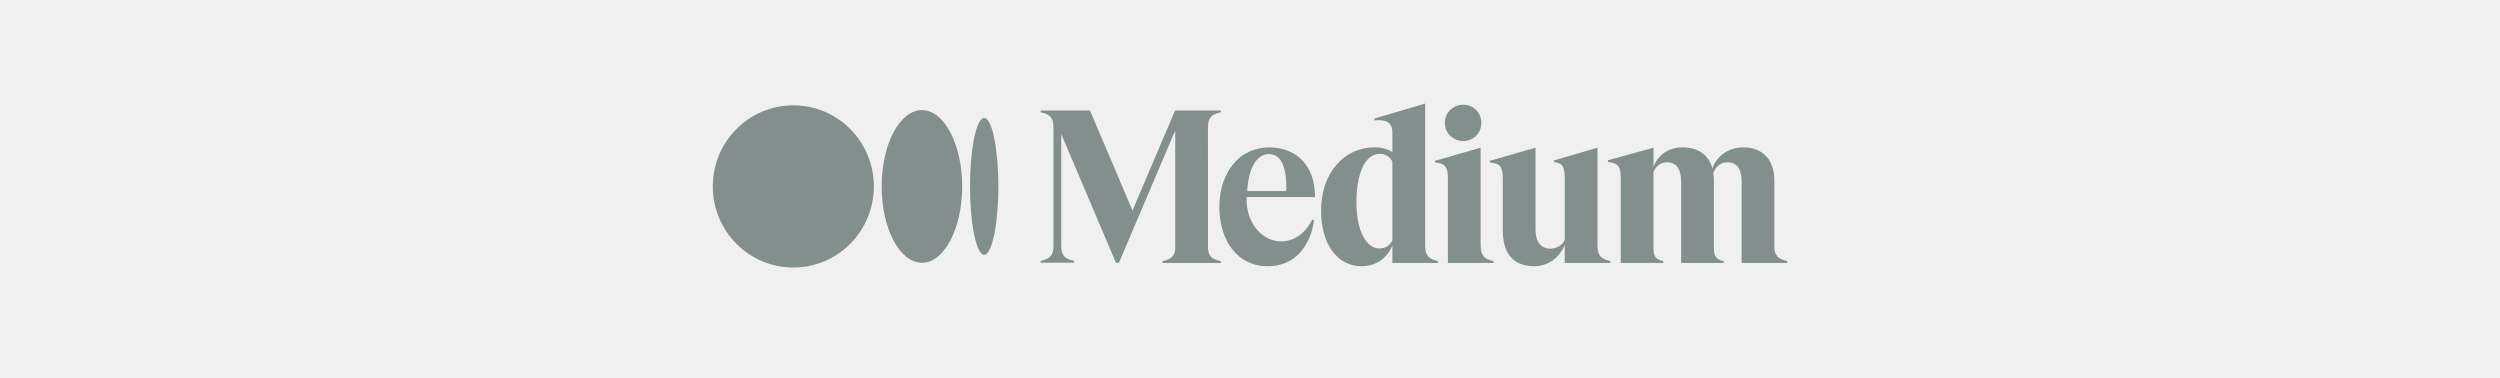
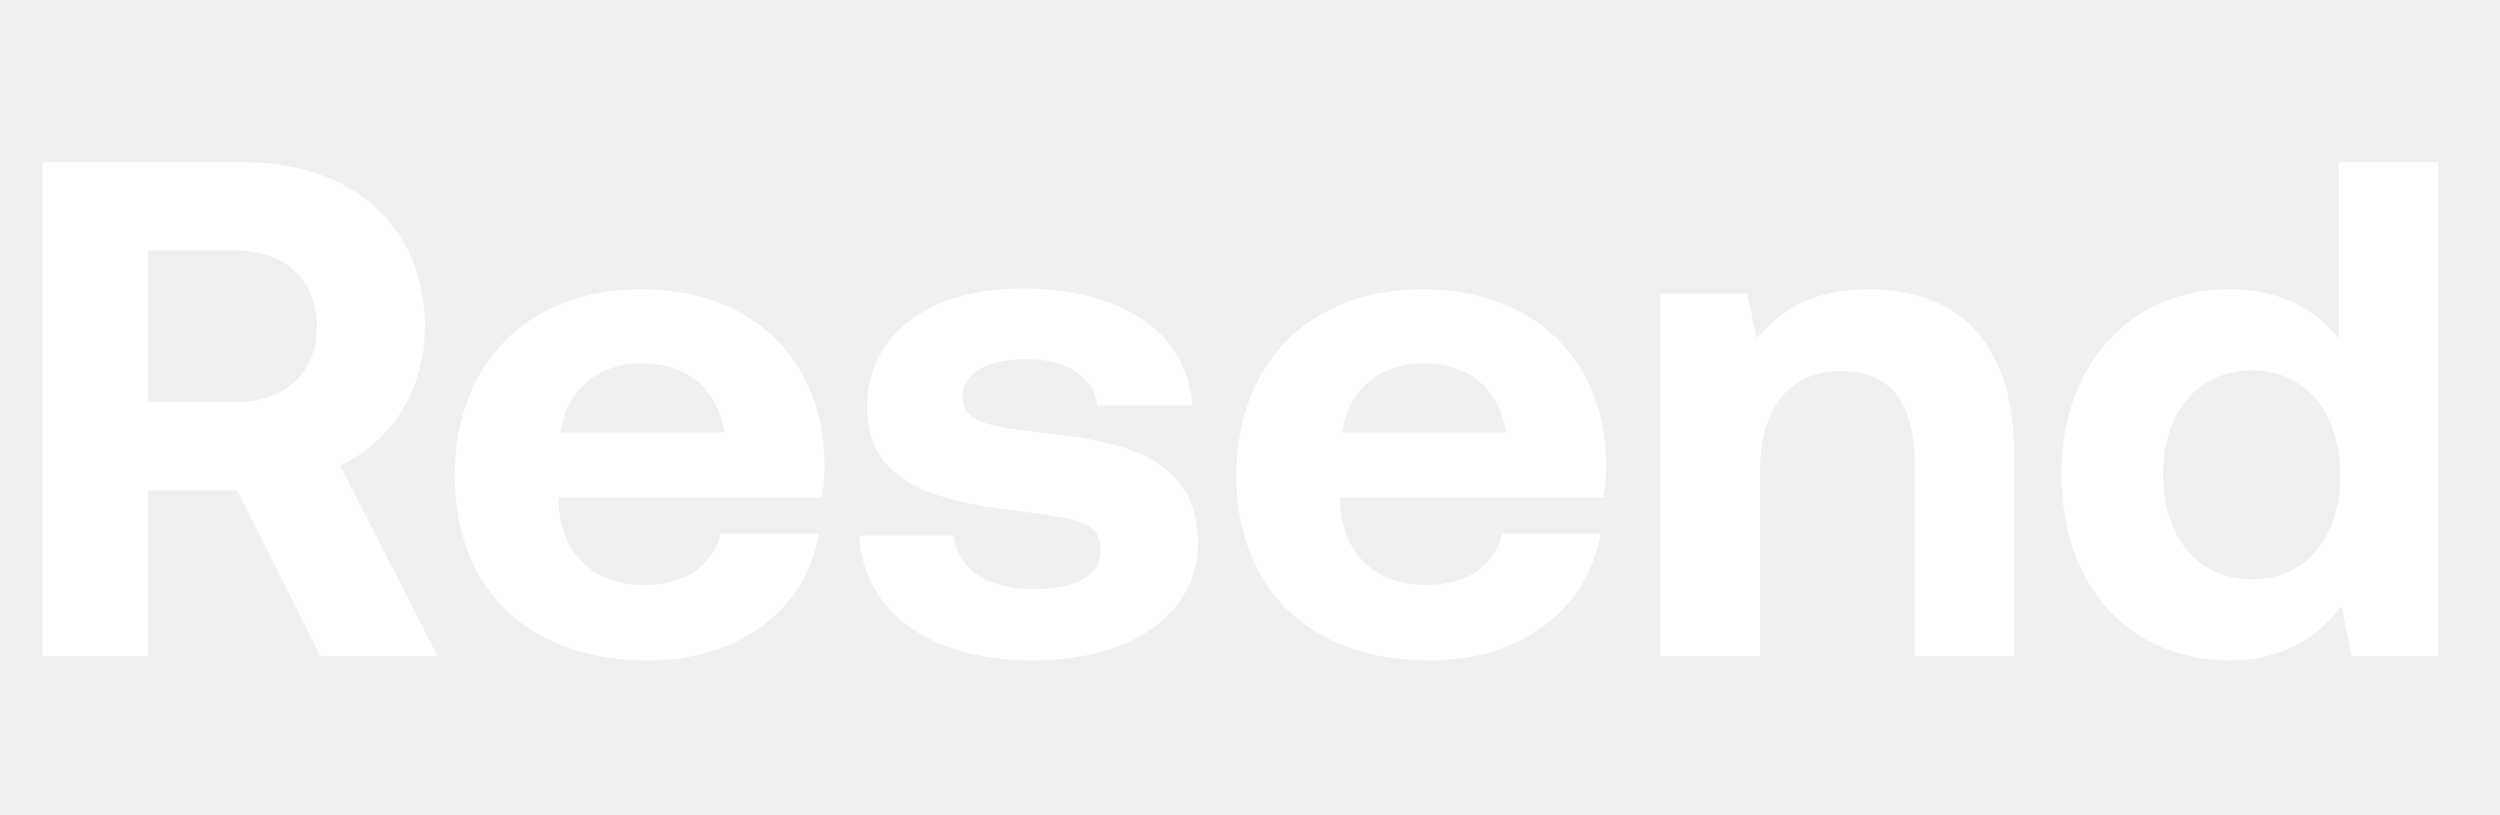
- <svg xmlns="http://www.w3.org/2000/svg" width="305" height="46" viewBox="0 0 305 46" fill="none">
-   <path d="M148.942 13.699L148.914 13.705C147.894 13.935 147.377 14.279 147.377 15.517H147.372L147.377 30.371C147.464 31.349 147.99 31.651 148.914 31.86L148.942 31.866V32.076H141.825V31.866L141.852 31.86C142.776 31.651 143.289 31.349 143.376 30.371V15.92L136.517 32.043H136.139L129.474 16.358V30.013C129.474 31.251 129.992 31.595 131.012 31.825L131.039 31.831V32.043H126.953V31.83L126.98 31.824C128 31.594 128.52 31.251 128.52 30.012V15.517C128.52 14.279 128.002 13.935 126.982 13.705L126.955 13.699V13.487H132.977L138.165 25.682L143.354 13.487H148.942V13.699Z" fill="#838F8C" />
-   <path fill-rule="evenodd" clip-rule="evenodd" d="M160.437 24.044H152.096L152.095 24.045C151.933 26.903 153.716 29.263 156.043 29.438C157.748 29.565 159.247 28.52 160.081 26.796L160.32 26.88C159.846 30.088 157.942 32.479 154.672 32.479C150.947 32.479 148.849 29.376 148.759 25.493C148.757 25.343 148.758 25.194 148.761 25.046C148.763 24.953 148.766 24.861 148.771 24.769C148.774 24.72 148.776 24.674 148.78 24.623C148.783 24.572 148.787 24.52 148.791 24.469C148.925 22.754 149.477 21.229 150.388 20.1C150.954 19.399 151.634 18.866 152.405 18.509C153.082 18.168 154.034 17.98 154.81 17.98H154.844C156.339 17.98 157.763 18.485 158.724 19.404C159.836 20.468 160.413 22.017 160.437 24.009V24.044ZM154.788 18.793C153.218 18.826 152.283 20.706 152.166 23.31H156.93C156.979 21.277 156.664 19.917 155.993 19.266C155.678 18.96 155.271 18.801 154.788 18.793Z" fill="#838F8C" />
-   <path fill-rule="evenodd" clip-rule="evenodd" d="M173.867 29.949C173.867 31.25 174.385 31.61 175.404 31.851L175.431 31.856V32.078H169.871V29.933C169.234 31.531 167.843 32.479 166.113 32.479C163.158 32.479 161.171 29.767 161.172 25.732C161.172 23.473 161.821 21.525 163.05 20.099C164.229 18.732 165.864 17.979 167.652 17.979C168.533 17.979 169.26 18.169 169.871 18.559V16.185C169.871 15.659 169.743 15.286 169.479 15.042C169.142 14.731 168.563 14.613 167.708 14.682L167.67 14.685V14.461L173.867 12.636V29.949ZM168.262 30.312C169.027 30.312 169.598 29.955 169.871 29.306V19.745C169.601 19.122 169.034 18.765 168.315 18.765C166.596 18.765 165.486 21.075 165.486 24.645C165.486 26.36 165.766 27.808 166.301 28.832C166.797 29.787 167.496 30.312 168.262 30.312Z" fill="#838F8C" />
-   <path d="M178.509 12.78C179.769 12.78 180.719 13.73 180.719 14.99C180.719 16.25 179.769 17.201 178.509 17.201C177.256 17.201 176.273 16.23 176.273 14.99C176.273 13.751 177.255 12.78 178.509 12.78Z" fill="#838F8C" />
-   <path d="M180.643 29.948C180.643 31.249 181.16 31.608 182.181 31.849L182.209 31.855V32.077H176.644V21.762C176.644 20.357 176.315 19.942 175.111 19.835L175.078 19.832V19.615L180.638 18.019V29.948H180.643Z" fill="#838F8C" />
-   <path d="M194.892 29.948C194.892 31.249 195.41 31.608 196.43 31.849L196.456 31.858V32.081H190.896V29.879C190.264 31.464 188.829 32.477 187.192 32.477C185.26 32.477 184.026 31.595 183.555 29.908L183.456 29.473C183.376 29.035 183.337 28.59 183.34 28.144V21.762C183.34 20.356 183.01 19.942 181.807 19.835L181.773 19.832V19.615L187.334 18.019V28.039C187.334 29.522 188 30.338 189.209 30.338C189.954 30.312 190.569 29.927 190.897 29.278V21.737C190.897 20.325 190.613 19.887 189.629 19.783L189.598 19.78V19.562L194.892 18.019V29.948Z" fill="#838F8C" />
-   <path d="M218.036 31.857V32.079H212.476V22.179C212.476 20.578 211.907 19.801 210.734 19.801C209.766 19.801 209.268 20.502 209.021 21.095C209.071 21.4 209.096 21.709 209.094 22.019V30.293C209.094 31.264 209.379 31.643 210.262 31.85L210.289 31.857V32.079H205.1V22.179C205.1 20.601 204.514 19.801 203.358 19.801C202.427 19.801 201.956 20.447 201.723 20.992V30.293C201.723 31.264 202.008 31.643 202.891 31.85L202.918 31.857V32.079H197.73V21.676C197.73 20.306 197.386 19.879 196.198 19.774L196.164 19.771V19.553L201.725 18.021V20.353C202.287 18.862 203.597 17.98 205.27 17.98C207.174 17.98 208.461 18.889 208.908 20.544C209.471 18.982 210.935 17.98 212.67 17.98C215.05 17.98 216.471 19.49 216.471 22.02V30.134C216.471 31.114 216.902 31.595 218.009 31.85L218.036 31.857Z" fill="#838F8C" />
-   <path d="M96.786 32.637C102.213 32.637 106.612 28.208 106.612 22.744C106.612 17.28 102.213 12.851 96.786 12.851C91.36 12.851 86.961 17.279 86.961 22.744C86.961 28.209 91.36 32.637 96.786 32.637Z" fill="#838F8C" />
-   <path d="M112.475 32.059C115.189 32.059 117.388 27.889 117.388 22.746C117.388 17.603 115.189 13.433 112.475 13.433C109.762 13.433 107.562 17.603 107.562 22.746C107.562 27.888 109.762 32.059 112.475 32.059Z" fill="#838F8C" />
-   <path d="M121.8 22.741C121.8 27.35 121.026 31.085 120.072 31.085C119.117 31.085 118.344 27.349 118.344 22.741C118.344 18.134 119.117 14.398 120.072 14.398C121.027 14.398 121.8 18.133 121.8 22.741Z" fill="#838F8C" />
+ <svg xmlns="http://www.w3.org/2000/svg" width="1500" height="489" viewBox="0 0 1500 489" fill="none">
+   <path d="M25.409 393.747V97.306H146.103C211.32 97.306 254.939 135.844 254.939 195.979C254.939 234.093 235.035 264.584 204.121 279.406L262.562 393.747H192.263L142.292 294.228H88.932V393.747H25.409ZM141.021 150.242H88.932V241.292H141.021C171.089 241.292 190.146 223.506 190.146 195.979C190.146 168.029 171.089 150.242 141.021 150.242ZM388.86 396.288C316.444 396.288 272.825 352.669 272.825 285.335C272.825 217.577 317.291 173.534 384.625 173.534C449.842 173.534 493.885 214.189 494.732 278.135C494.732 284.488 494.308 291.687 493.038 298.463H335.077V301.427C336.348 332.342 356.252 350.975 386.319 350.975C410.458 350.975 427.398 340.388 432.479 320.061H491.344C484.568 362.409 446.878 396.288 388.86 396.288ZM336.348 259.502H434.597C430.362 232.822 412.152 218 385.049 218C359.216 218 339.736 233.669 336.348 259.502ZM515.546 321.331H572.293C574.41 340.388 590.926 353.516 620.147 353.516C645.133 353.516 660.378 345.47 660.378 330.224C660.378 312.438 645.556 311.167 610.407 306.509C559.588 300.58 520.204 289.146 520.204 244.256C520.204 201.061 557.894 172.687 613.795 173.111C672.236 173.111 712.467 198.943 715.431 243.409H658.261C656.567 226.046 640.051 215.459 615.912 215.459C592.62 215.459 577.375 223.929 577.375 237.904C577.375 254.42 596.008 256.114 627.346 259.925C677.318 265.007 718.819 276.441 718.819 325.566C718.819 368.762 678.165 396.288 619.723 396.288C559.165 396.288 518.087 367.915 515.546 321.331ZM857.839 396.288C785.423 396.288 741.803 352.669 741.803 285.335C741.803 217.577 786.27 173.534 853.604 173.534C918.821 173.534 962.864 214.189 963.711 278.135C963.711 284.488 963.287 291.687 962.017 298.463H804.056V301.427C805.326 332.342 825.23 350.975 855.298 350.975C879.437 350.975 896.376 340.388 901.458 320.061H960.323C953.547 362.409 915.857 396.288 857.839 396.288ZM805.326 259.502H903.575C899.341 232.822 881.131 218 854.027 218C828.195 218 808.714 233.669 805.326 259.502ZM1121.27 173.534C1168.28 173.534 1208.51 198.52 1208.51 273.054V393.747H1148.8V278.982C1148.8 242.139 1134.82 222.659 1104.75 222.659C1073.84 222.659 1056.05 244.68 1056.05 282.37V393.747H996.342V176.075H1048.43L1053.94 203.178C1067.91 186.239 1087.82 173.534 1121.27 173.534ZM1403.27 203.178V97.306H1462.98V393.747H1410.89L1404.96 363.68C1390.56 382.313 1369.39 396.288 1338.05 396.288C1279.61 396.288 1236.84 353.516 1236.84 284.488C1236.84 217.153 1279.61 173.534 1337.63 173.534C1367.69 173.534 1389.29 185.392 1403.27 203.178ZM1351.18 347.587C1383.79 347.587 1404.11 322.178 1404.11 285.335C1404.11 248.068 1383.79 222.235 1351.18 222.235C1318.57 222.235 1297.82 247.644 1297.82 284.911C1297.82 322.178 1318.57 347.587 1351.18 347.587Z" fill="white" />
</svg>
